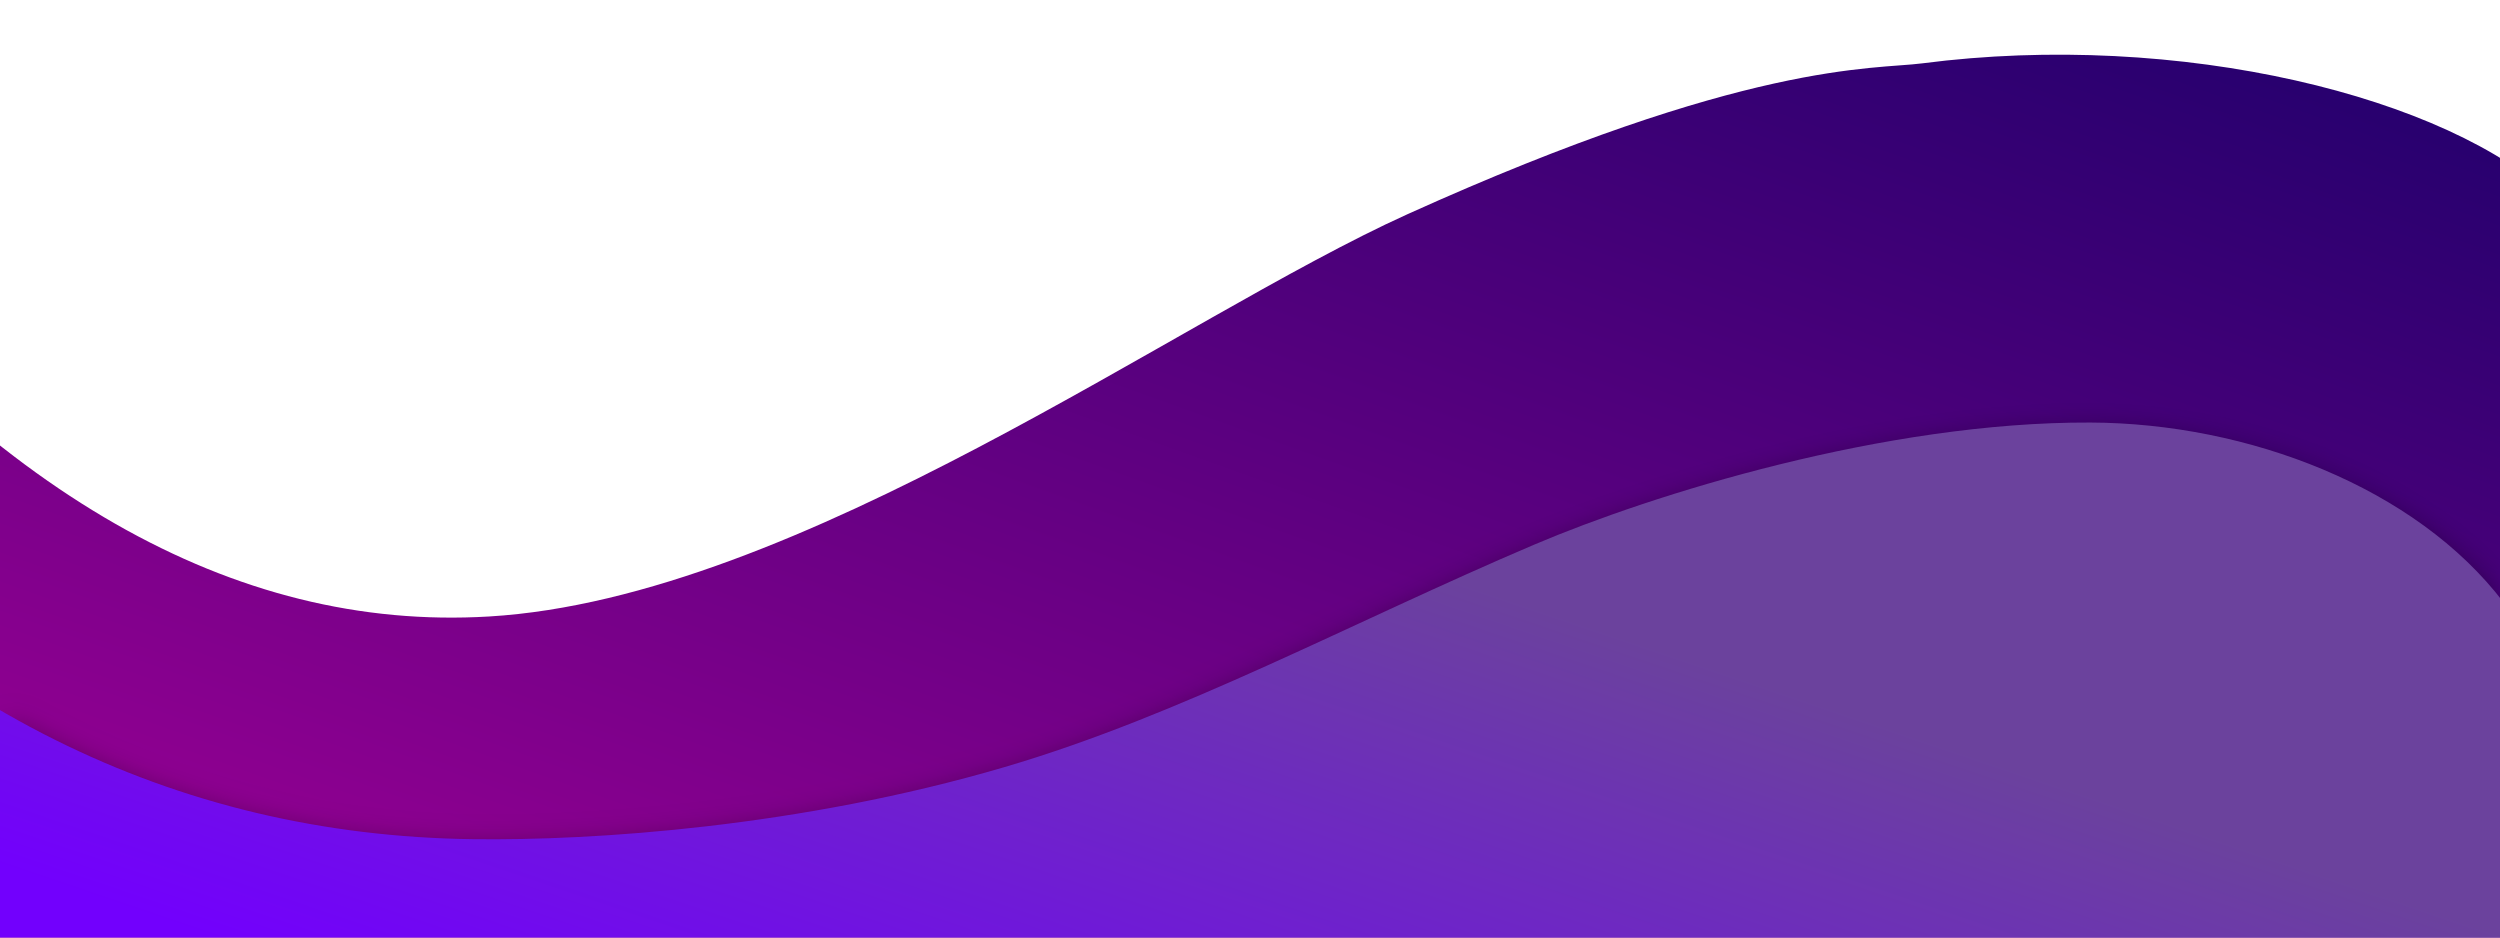
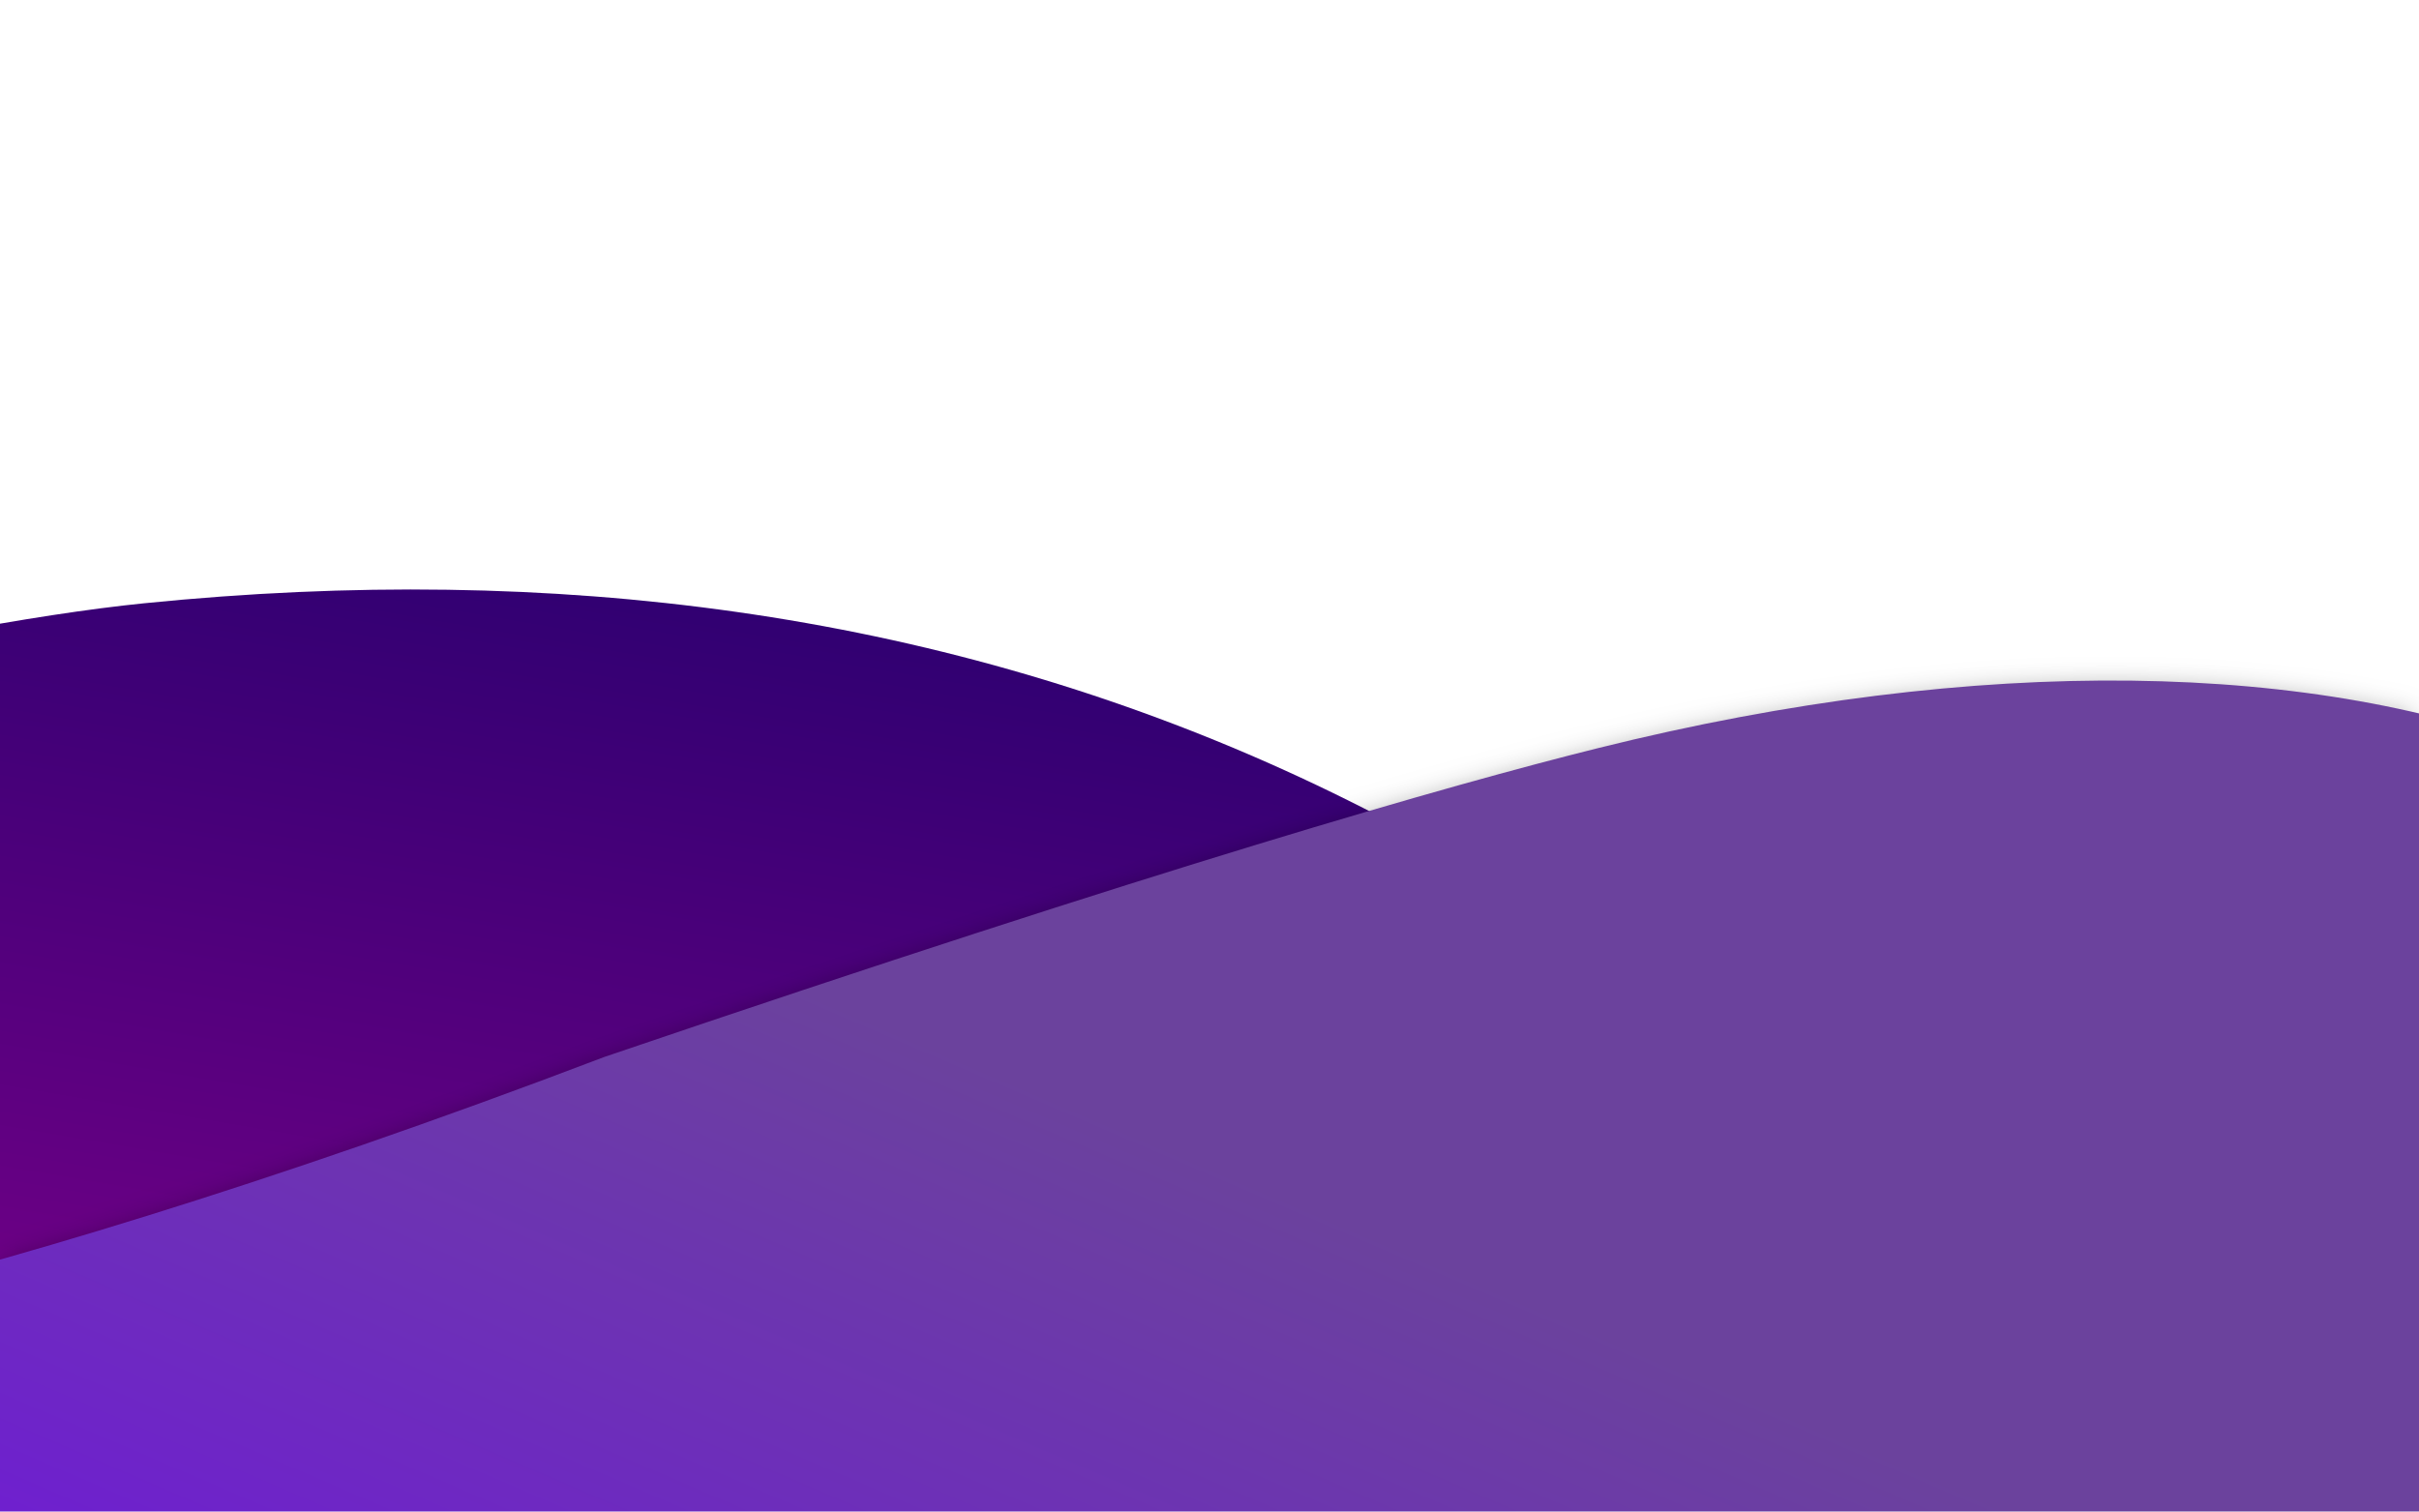
- <svg xmlns="http://www.w3.org/2000/svg" style="isolation:isolate" viewBox="0 0 320 120" width="320pt" height="120pt">
+ <svg xmlns="http://www.w3.org/2000/svg" style="isolation:isolate" viewBox="0 0 320 200" width="320pt" height="200pt">
  <defs>
-     <clipPath id="_clipPath_rpbdsDjo8WsLrSQGXKApY6Vu8TQkRPzd">
-       <rect width="320" height="120" />
+     <clipPath id="_clipPath_tRFwxvs6U0GXjQvLfwf6ytL9NIYyX0P1">
+       <rect width="320" height="200" />
    </clipPath>
  </defs>
-   <g clip-path="url(#_clipPath_rpbdsDjo8WsLrSQGXKApY6Vu8TQkRPzd)">
+   <g clip-path="url(#_clipPath_tRFwxvs6U0GXjQvLfwf6ytL9NIYyX0P1)">
    <g>
-       <linearGradient id="_lgradient_6" x1="-0.148" y1="0.732" x2="0.875" y2="-0.22" gradientTransform="matrix(386.798,0,0,128,-41.798,7)" gradientUnits="userSpaceOnUse">
+       <linearGradient id="_lgradient_32" x1="-0.148" y1="0.732" x2="0.875" y2="-0.22" gradientTransform="matrix(785.364,0,0,121.408,-500,78)" gradientUnits="userSpaceOnUse">
        <stop offset="1.304%" stop-opacity="1" style="stop-color:rgb(162,0,151)" />
        <stop offset="99.13%" stop-opacity="1" style="stop-color:rgb(25,0,106)" />
      </linearGradient>
-       <path d=" M -30.649 25.581 Q 13.528 81.835 62.591 78.911 C 102.277 76.546 150.971 40.606 180.155 27.42 C 223.712 7.74 239.777 8.922 246.032 8.11 C 278.952 3.836 313.455 12.375 327.11 25.581 Q 353.137 50.749 341.299 135 L 147.15 134.081 L -41.798 130.403 L -30.649 25.581 Z " fill="url(#_lgradient_6)" />
+       <path d=" M -478.27 88.228 Q -452.287 138.668 -410.89 151.115 C -357.645 167.126 -292.748 161.74 -265.04 156.891 C -198.682 145.277 -135.308 119.895 -110.097 112.106 C -88.427 105.41 -58.267 96.053 -39.07 91.012 C -17.926 85.459 4.667 81.277 19.029 79.827 Q 183.707 63.2 285.364 197.877 L -500 199.408 L -478.27 88.228 Z " fill="url(#_lgradient_32)" />
      <defs>
-         <filter id="FCzbDASH4JZbGpDVwCsNm2mHVZxgwmhM" x="-200%" y="-200%" width="400%" height="400%" filterUnits="objectBoundingBox" color-interpolation-filters="sRGB">
+         <filter id="vtkszRFUNsVmgE6Zu8dNdv6YXglSWNIx" x="-200%" y="-200%" width="400%" height="400%" filterUnits="objectBoundingBox" color-interpolation-filters="sRGB">
          <feGaussianBlur in="SourceGraphic" stdDeviation="2.147" />
          <feOffset dx="0" dy="2" result="pf_100_offsetBlur" />
          <feFlood flood-color="#000000" flood-opacity="0.65" />
          <feComposite in2="pf_100_offsetBlur" operator="in" result="pf_100_dropShadow" />
          <feBlend in="SourceGraphic" in2="pf_100_dropShadow" mode="normal" />
        </filter>
      </defs>
-       <g filter="url(#FCzbDASH4JZbGpDVwCsNm2mHVZxgwmhM)">
-         <linearGradient id="_lgradient_7" x1="0.77" y1="0.539" x2="0.173" y2="0.853" gradientTransform="matrix(392.218,0,0,70.802,-57,54.084)" gradientUnits="userSpaceOnUse">
+       <g filter="url(#vtkszRFUNsVmgE6Zu8dNdv6YXglSWNIx)">
+         <linearGradient id="_lgradient_33" x1="0.77" y1="0.539" x2="0.173" y2="0.853" gradientTransform="matrix(699.422,0,0,157.953,-317,90.047)" gradientUnits="userSpaceOnUse">
          <stop offset="2.174%" stop-opacity="1" style="stop-color:rgb(107,66,157)" />
          <stop offset="99.13%" stop-opacity="1" style="stop-color:rgb(114,0,253)" />
        </linearGradient>
-         <path d=" M -38.757 57.763 Q 2.924 106.673 60.564 107.415 C 75.981 107.614 102.449 105.851 128.468 98.22 C 151.229 91.545 172.902 79.703 196.371 69.716 C 211.496 63.28 241.26 53.981 267.57 54.085 C 287.727 54.164 309.205 62.362 320.441 77.089 Q 344.746 108.944 329.076 122.102 L -57 124.886 L -38.757 57.763 Z " fill="url(#_lgradient_7)" />
+         <path d=" M -290.69 115.091 C -276.929 118.119 -275.306 167.912 -187.375 186.793 C -178.829 188.628 -124.956 192.894 -79.284 184.241 C -59.447 180.483 -10.985 174.469 79.989 139.836 C 154.221 114.578 191.835 103.867 211.362 99 C 312.921 73.687 390.043 103.679 381.821 168.418 L 375 248 L -317 245.49 L -290.69 115.091 Z " fill="url(#_lgradient_33)" />
      </g>
    </g>
  </g>
</svg>
